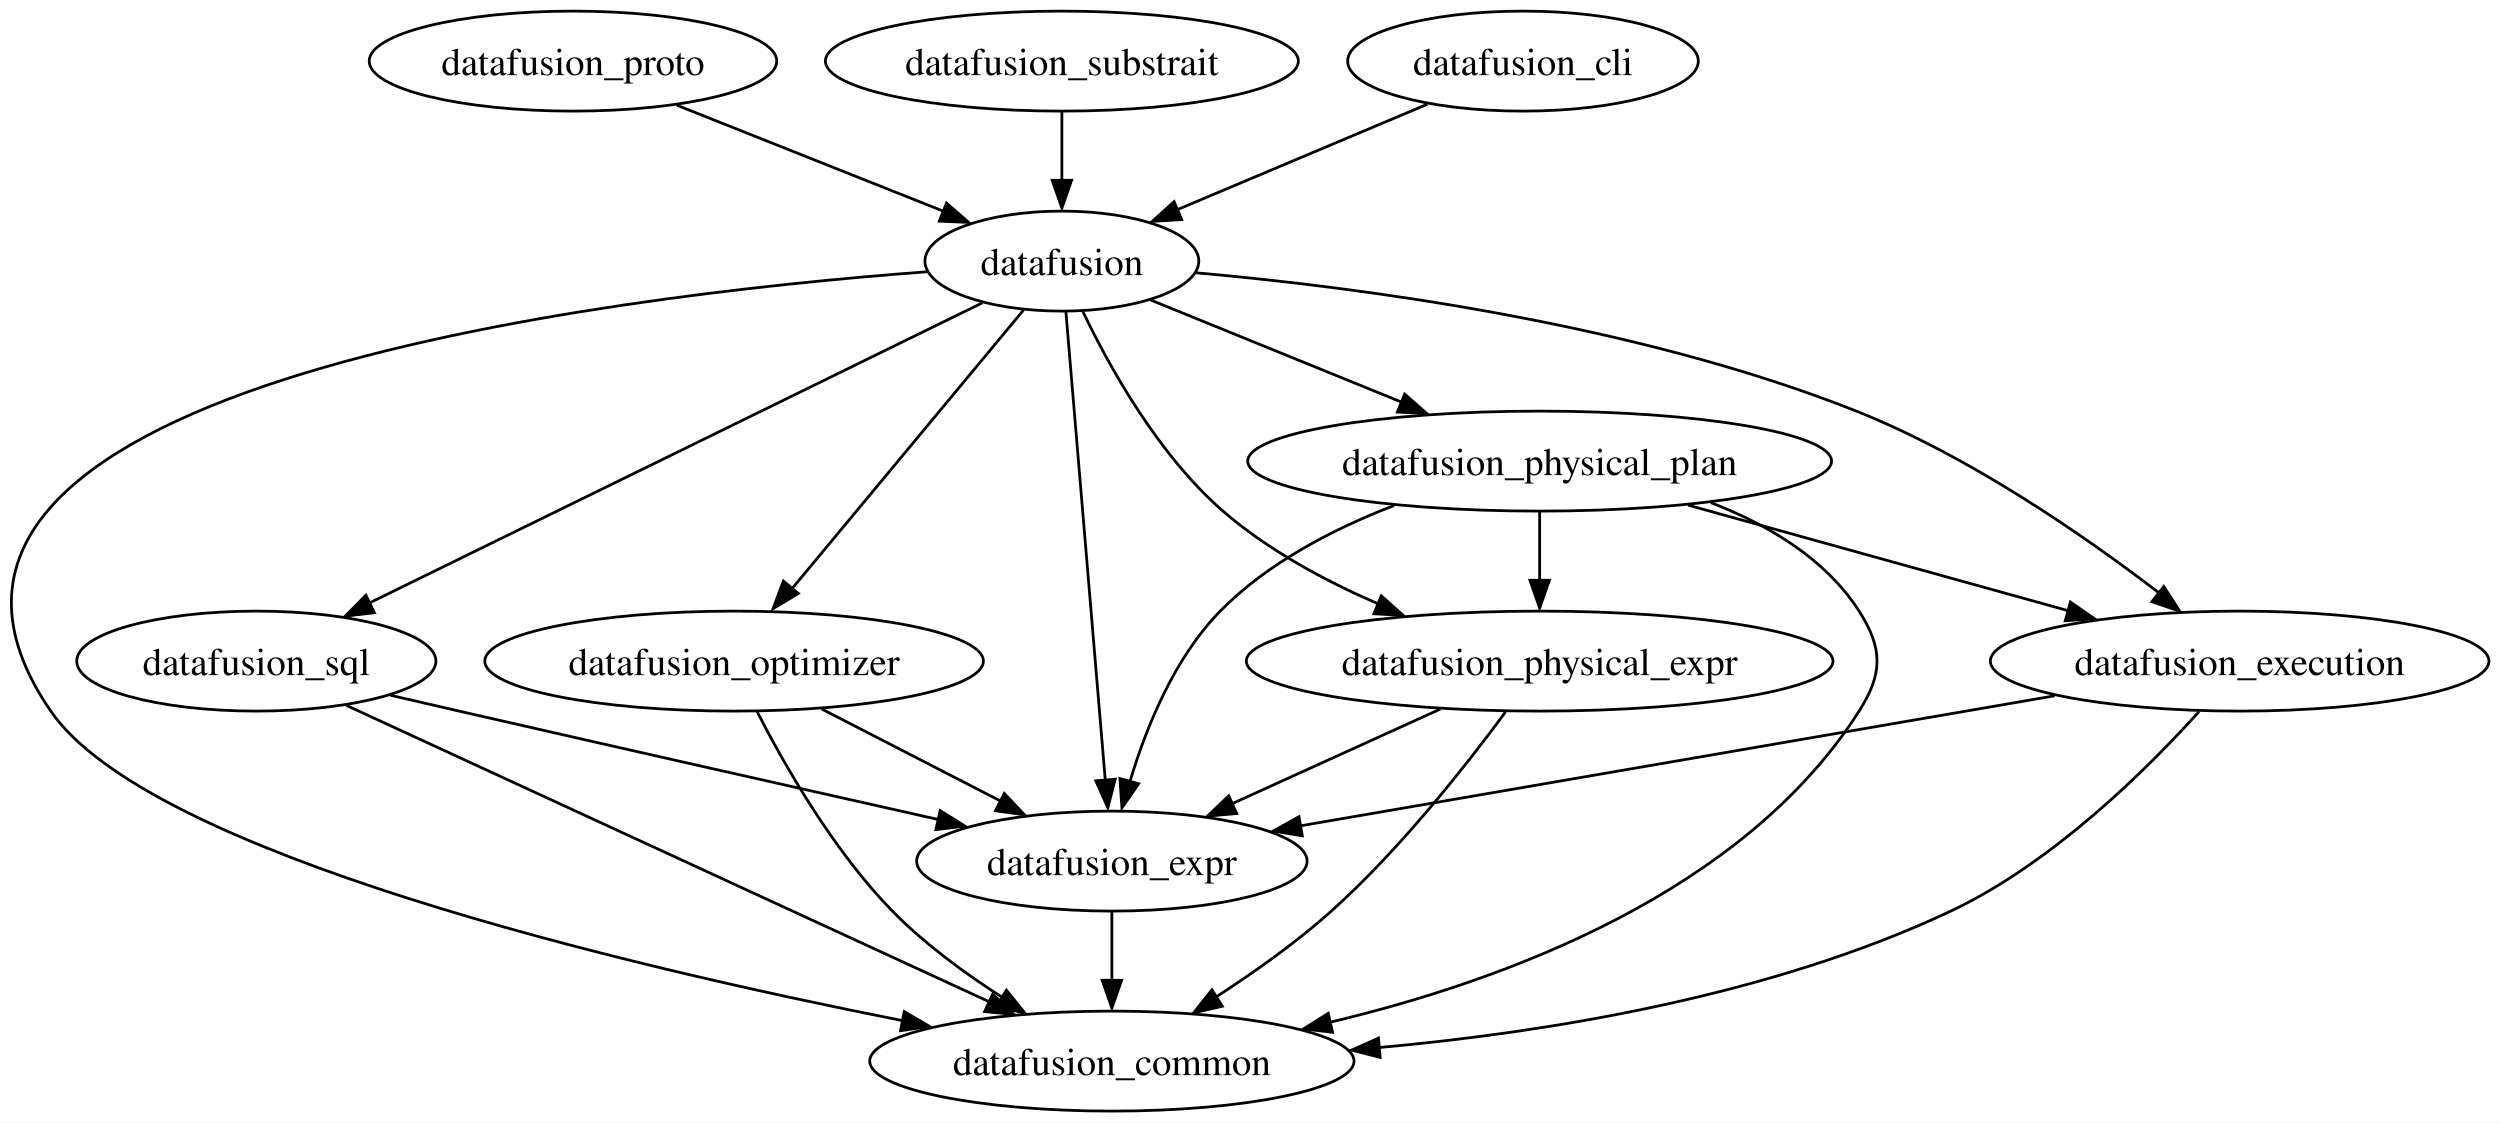
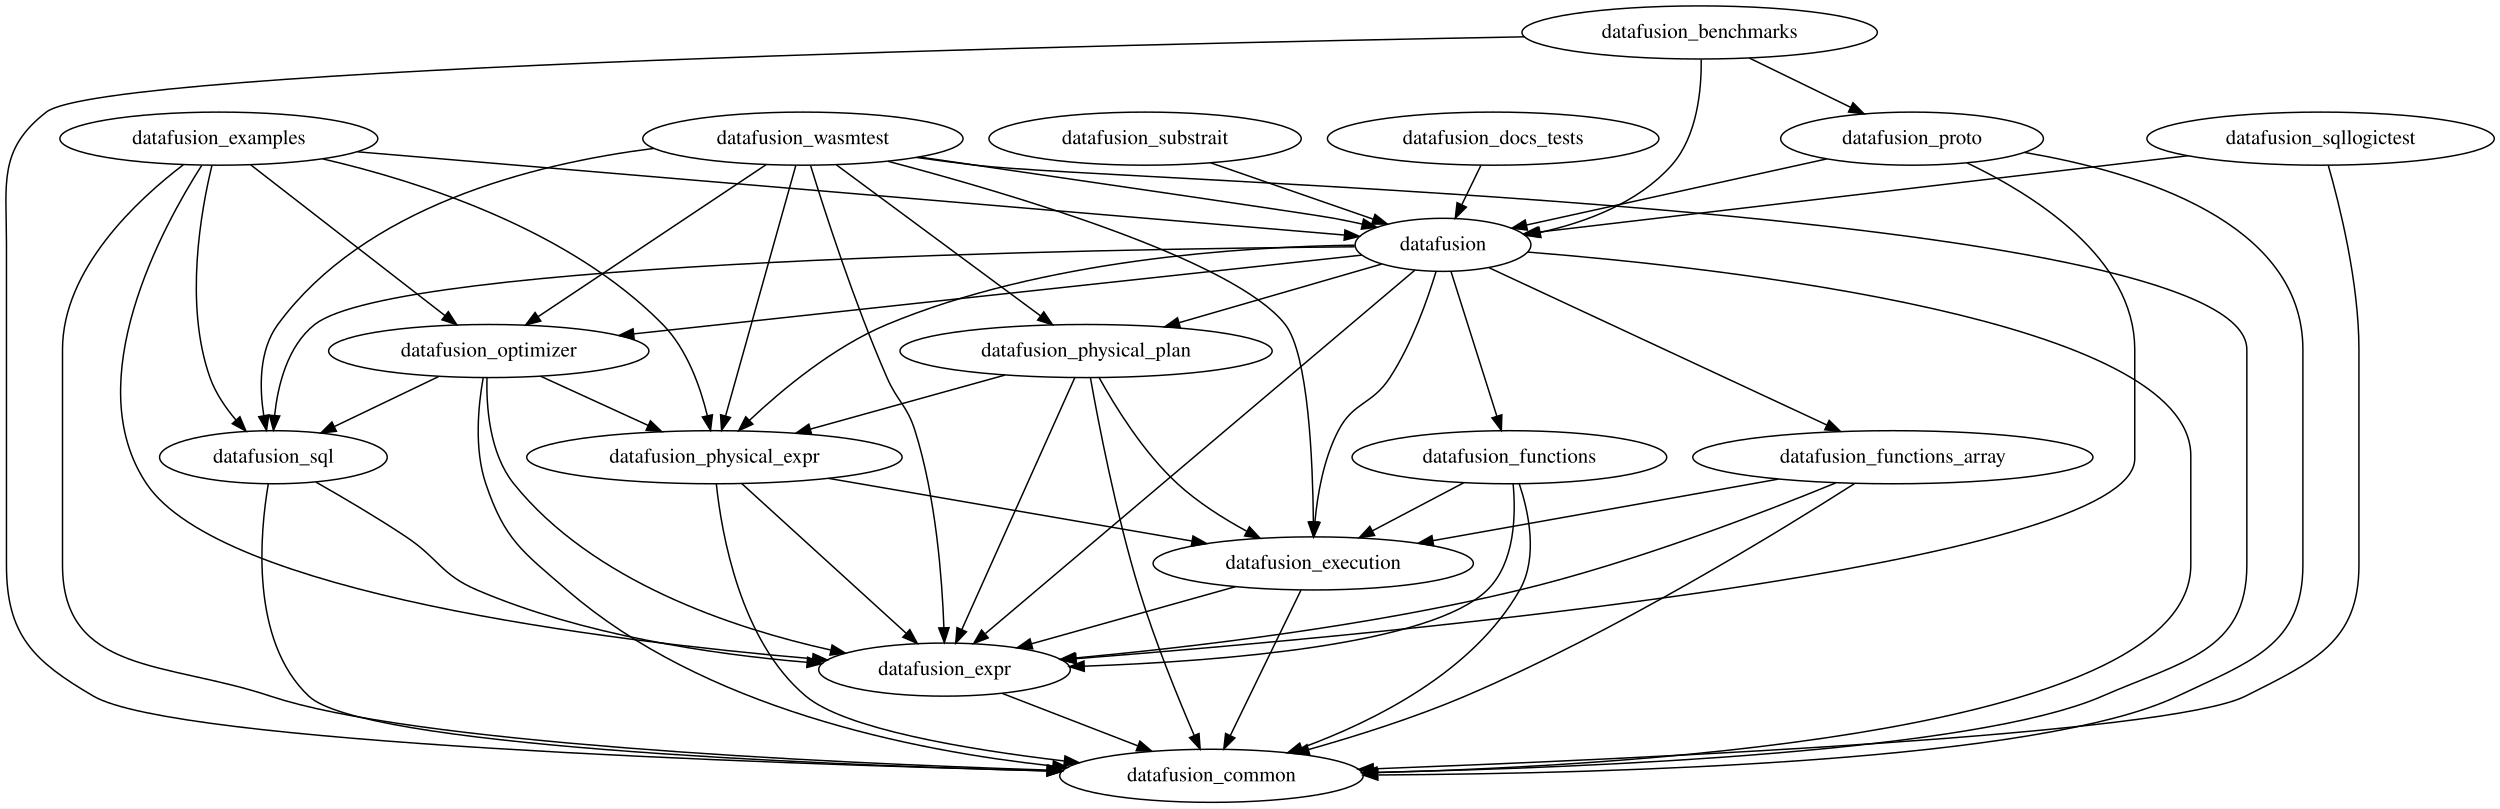
- <svg xmlns="http://www.w3.org/2000/svg" width="900pt" height="404pt" viewBox="0.00 0.00 900.01 404.00">
-   <g id="graph0" class="graph" transform="scale(1 1) rotate(0) translate(4 400)">
-     <polygon fill="white" stroke="none" points="-4,4 -4,-400 896.01,-400 896.01,4 -4,4" />
+ <svg xmlns="http://www.w3.org/2000/svg" width="1695pt" height="548pt" viewBox="0.00 0.00 1695.02 548.00">
+   <g id="graph0" class="graph" transform="scale(1 1) rotate(0) translate(4 544)">
+     <polygon fill="white" stroke="transparent" points="-4,4 -4,-544 1691.02,-544 1691.02,4 -4,4" />
    <g id="node1" class="node">
-       <ellipse fill="none" stroke="black" cx="396.28" cy="-18" rx="87.18" ry="18" />
-       <text text-anchor="middle" x="396.28" y="-12.95" font-family="Times,serif" font-size="14.00">datafusion_common</text>
+       <ellipse fill="none" stroke="black" cx="144.38" cy="-450" rx="107.78" ry="18" />
+       <text text-anchor="middle" x="144.38" y="-446.3" font-family="Times,serif" font-size="14.00">datafusion_examples</text>
    </g>
    <g id="node2" class="node">
-       <ellipse fill="none" stroke="black" cx="396.28" cy="-90" rx="70.29" ry="18" />
-       <text text-anchor="middle" x="396.28" y="-84.95" font-family="Times,serif" font-size="14.00">datafusion_expr</text>
+       <ellipse fill="none" stroke="black" cx="974.38" cy="-378" rx="59.59" ry="18" />
+       <text text-anchor="middle" x="974.38" y="-374.3" font-family="Times,serif" font-size="14.00">datafusion</text>
    </g>
    <g id="edge1" class="edge">
-       <path fill="none" stroke="black" d="M396.28,-71.7C396.28,-64.24 396.28,-55.32 396.28,-46.97" />
-       <polygon fill="black" stroke="black" points="399.78,-47.1 396.28,-37.1 392.78,-47.1 399.78,-47.1" />
+       <path fill="none" stroke="black" d="M238.38,-441.07C407.7,-426.79 759.98,-397.08 907.32,-384.66" />
+       <polygon fill="black" stroke="black" points="907.9,-388.12 917.57,-383.79 907.31,-381.14 907.9,-388.12" />
    </g>
    <g id="node3" class="node">
-       <ellipse fill="none" stroke="black" cx="88.28" cy="-162" rx="64.66" ry="18" />
-       <text text-anchor="middle" x="88.28" y="-156.95" font-family="Times,serif" font-size="14.00">datafusion_sql</text>
+       <ellipse fill="none" stroke="black" cx="817.38" cy="-18" rx="102.88" ry="18" />
+       <text text-anchor="middle" x="817.38" y="-14.3" font-family="Times,serif" font-size="14.00">datafusion_common</text>
    </g>
    <g id="edge2" class="edge">
-       <path fill="none" stroke="black" d="M120.66,-146.07C176.1,-120.51 289.31,-68.32 352.01,-39.41" />
-       <polygon fill="black" stroke="black" points="353.38,-42.17 360.99,-34.81 350.45,-35.81 353.38,-42.17" />
+       <path fill="none" stroke="black" d="M120.33,-432.33C89.06,-408.49 38.38,-361.45 38.38,-307 38.38,-307 38.38,-307 38.38,-161 38.38,-86.89 109.11,-95.52 179.38,-72 274.07,-40.31 550.14,-26.99 706.33,-21.87" />
+       <polygon fill="black" stroke="black" points="706.56,-25.37 716.44,-21.55 706.33,-18.37 706.56,-25.37" />
+     </g>
+     <g id="node4" class="node">
+       <ellipse fill="none" stroke="black" cx="636.38" cy="-90" rx="85.29" ry="18" />
+       <text text-anchor="middle" x="636.38" y="-86.3" font-family="Times,serif" font-size="14.00">datafusion_expr</text>
    </g>
    <g id="edge3" class="edge">
-       <path fill="none" stroke="black" d="M136.56,-149.7C144.81,-147.79 153.29,-145.83 161.28,-144 219.71,-130.61 286.38,-115.6 333.74,-104.98" />
-       <polygon fill="black" stroke="black" points="334.45,-108.18 343.45,-102.58 332.92,-101.35 334.45,-108.18" />
-     </g>
-     <g id="node4" class="node">
-       <ellipse fill="none" stroke="black" cx="260.28" cy="-162" rx="89.74" ry="18" />
-       <text text-anchor="middle" x="260.28" y="-156.95" font-family="Times,serif" font-size="14.00">datafusion_optimizer</text>
+       <path fill="none" stroke="black" d="M132.74,-431.83C106.54,-390.84 48.73,-285.5 95.38,-216 145.15,-141.87 406.15,-109.57 546.64,-97.38" />
+       <polygon fill="black" stroke="black" points="547.29,-100.84 556.96,-96.5 546.69,-93.86 547.29,-100.84" />
+     </g>
+     <g id="node5" class="node">
+       <ellipse fill="none" stroke="black" cx="327.38" cy="-306" rx="108.58" ry="18" />
+       <text text-anchor="middle" x="327.38" y="-302.3" font-family="Times,serif" font-size="14.00">datafusion_optimizer</text>
    </g>
    <g id="edge4" class="edge">
-       <path fill="none" stroke="black" d="M268.56,-143.8C278.33,-124.73 295.97,-93.77 317.28,-72 328.82,-60.21 343.39,-49.54 356.87,-40.93" />
-       <polygon fill="black" stroke="black" points="358.31,-43.53 364.97,-35.3 354.62,-37.58 358.31,-43.53" />
+       <path fill="none" stroke="black" d="M166.09,-432.15C198.84,-406.75 260.94,-358.56 297.79,-329.96" />
+       <polygon fill="black" stroke="black" points="299.95,-332.72 305.7,-323.82 295.65,-327.19 299.95,-332.72" />
+     </g>
+     <g id="node6" class="node">
+       <ellipse fill="none" stroke="black" cx="480.38" cy="-234" rx="127.28" ry="18" />
+       <text text-anchor="middle" x="480.38" y="-230.3" font-family="Times,serif" font-size="14.00">datafusion_physical_expr</text>
    </g>
    <g id="edge5" class="edge">
-       <path fill="none" stroke="black" d="M291.82,-144.76C310.97,-134.91 335.6,-122.23 356.13,-111.66" />
-       <polygon fill="black" stroke="black" points="357.55,-114.35 364.84,-106.67 354.35,-108.13 357.55,-114.35" />
-     </g>
-     <g id="node5" class="node">
-       <ellipse fill="none" stroke="black" cx="550.28" cy="-162" rx="105.6" ry="18" />
-       <text text-anchor="middle" x="550.28" y="-156.95" font-family="Times,serif" font-size="14.00">datafusion_physical_expr</text>
+       <path fill="none" stroke="black" d="M214.78,-436.27C282.15,-420.68 382.57,-388.01 445.38,-324 461.94,-307.12 470.91,-281.48 475.61,-262.05" />
+       <polygon fill="black" stroke="black" points="479.03,-262.78 477.75,-252.26 472.19,-261.28 479.03,-262.78" />
+     </g>
+     <g id="node7" class="node">
+       <ellipse fill="none" stroke="black" cx="181.38" cy="-234" rx="77.19" ry="18" />
+       <text text-anchor="middle" x="181.38" y="-230.3" font-family="Times,serif" font-size="14.00">datafusion_sql</text>
    </g>
    <g id="edge6" class="edge">
-       <path fill="none" stroke="black" d="M537.99,-143.69C524.08,-124.79 500.1,-94.25 475.28,-72 462.69,-60.72 447.53,-49.98 433.88,-41.16" />
-       <polygon fill="black" stroke="black" points="436.04,-37.75 425.71,-35.38 432.3,-43.67 436.04,-37.75" />
+       <path fill="none" stroke="black" d="M139.73,-431.93C132.4,-401.83 120.71,-337.82 138.38,-288 142.11,-277.51 148.89,-267.58 155.98,-259.21" />
+       <polygon fill="black" stroke="black" points="158.67,-261.46 162.79,-251.7 153.48,-256.75 158.67,-261.46" />
+     </g>
+     <g id="edge41" class="edge">
+       <path fill="none" stroke="black" d="M1032.05,-373.07C1164.93,-362.45 1481.38,-327.44 1481.38,-235 1481.38,-235 1481.38,-235 1481.38,-161 1481.38,-49.59 1119.38,-25.28 929.96,-20.19" />
+       <polygon fill="black" stroke="black" points="929.76,-16.69 919.68,-19.93 929.59,-23.69 929.76,-16.69" />
+     </g>
+     <g id="edge43" class="edge">
+       <path fill="none" stroke="black" d="M955.24,-360.8C898.46,-312.76 730.77,-170.86 664.13,-114.48" />
+       <polygon fill="black" stroke="black" points="666.05,-111.52 656.16,-107.73 661.53,-116.86 666.05,-111.52" />
+     </g>
+     <g id="edge46" class="edge">
+       <path fill="none" stroke="black" d="M919.22,-371.03C809.73,-359.19 563.67,-332.56 425.78,-317.65" />
+       <polygon fill="black" stroke="black" points="425.96,-314.14 415.64,-316.55 425.2,-321.1 425.96,-314.14" />
+     </g>
+     <g id="edge47" class="edge">
+       <path fill="none" stroke="black" d="M914.47,-377.77C837.99,-376.73 702.92,-368 597.38,-324 561.14,-308.89 526.2,-279.79 504.09,-258.98" />
+       <polygon fill="black" stroke="black" points="506.46,-256.41 496.82,-252 501.61,-261.45 506.46,-256.41" />
+     </g>
+     <g id="edge49" class="edge">
+       <path fill="none" stroke="black" d="M914.48,-376.67C743.89,-375.21 264.27,-367.27 209.38,-324 190.86,-309.4 184.35,-282.61 182.18,-262.23" />
+       <polygon fill="black" stroke="black" points="185.67,-261.95 181.4,-252.25 178.69,-262.49 185.67,-261.95" />
+     </g>
+     <g id="node8" class="node">
+       <ellipse fill="none" stroke="black" cx="1019.38" cy="-234" rx="106.68" ry="18" />
+       <text text-anchor="middle" x="1019.38" y="-230.3" font-family="Times,serif" font-size="14.00">datafusion_functions</text>
+     </g>
+     <g id="edge44" class="edge">
+       <path fill="none" stroke="black" d="M979.81,-359.87C987.51,-335.56 1001.69,-290.82 1010.82,-262.01" />
+       <polygon fill="black" stroke="black" points="1014.25,-262.78 1013.94,-252.19 1007.58,-260.66 1014.25,-262.78" />
+     </g>
+     <g id="node9" class="node">
+       <ellipse fill="none" stroke="black" cx="886.38" cy="-162" rx="108.58" ry="18" />
+       <text text-anchor="middle" x="886.38" y="-158.3" font-family="Times,serif" font-size="14.00">datafusion_execution</text>
+     </g>
+     <g id="edge42" class="edge">
+       <path fill="none" stroke="black" d="M969.67,-359.99C964.02,-341.35 953.41,-311.04 938.38,-288 926.19,-269.31 913.69,-271.79 903.38,-252 893.36,-232.75 889.21,-208.41 887.5,-190.05" />
+       <polygon fill="black" stroke="black" points="890.99,-189.73 886.76,-180.02 884.01,-190.25 890.99,-189.73" />
+     </g>
+     <g id="node11" class="node">
+       <ellipse fill="none" stroke="black" cx="732.38" cy="-306" rx="126.18" ry="18" />
+       <text text-anchor="middle" x="732.38" y="-302.3" font-family="Times,serif" font-size="14.00">datafusion_physical_plan</text>
+     </g>
+     <g id="edge48" class="edge">
+       <path fill="none" stroke="black" d="M932.78,-364.97C895.04,-354.05 838.86,-337.8 795.58,-325.28" />
+       <polygon fill="black" stroke="black" points="796.29,-321.84 785.71,-322.43 794.34,-328.57 796.29,-321.84" />
+     </g>
+     <g id="node16" class="node">
+       <ellipse fill="none" stroke="black" cx="1279.38" cy="-234" rx="135.68" ry="18" />
+       <text text-anchor="middle" x="1279.38" y="-230.3" font-family="Times,serif" font-size="14.00">datafusion_functions_array</text>
+     </g>
+     <g id="edge45" class="edge">
+       <path fill="none" stroke="black" d="M1005.59,-362.47C1059.89,-337.19 1171.92,-285.03 1234.54,-255.88" />
+       <polygon fill="black" stroke="black" points="1236.19,-258.97 1243.78,-251.58 1233.23,-252.63 1236.19,-258.97" />
    </g>
    <g id="edge7" class="edge">
-       <path fill="none" stroke="black" d="M514.56,-144.76C492.17,-134.59 463.16,-121.4 439.48,-110.64" />
-       <polygon fill="black" stroke="black" points="441.24,-107.14 430.69,-106.19 438.35,-113.51 441.24,-107.14" />
-     </g>
-     <g id="node6" class="node">
-       <ellipse fill="none" stroke="black" cx="802.28" cy="-162" rx="89.74" ry="18" />
-       <text text-anchor="middle" x="802.28" y="-156.95" font-family="Times,serif" font-size="14.00">datafusion_execution</text>
+       <path fill="none" stroke="black" d="M675.66,-73.81C702.56,-63.41 738.47,-49.52 767.41,-38.33" />
+       <polygon fill="black" stroke="black" points="768.87,-41.52 776.93,-34.64 766.34,-34.99 768.87,-41.52" />
+     </g>
+     <g id="edge29" class="edge">
+       <path fill="none" stroke="black" d="M323.59,-287.75C320.33,-269.42 317.31,-239.86 325.38,-216 338.29,-177.85 349.94,-170.36 380.38,-144 472.7,-64.04 613.13,-35.08 709.74,-24.67" />
+       <polygon fill="black" stroke="black" points="710.24,-28.14 719.83,-23.63 709.52,-21.17 710.24,-28.14" />
+     </g>
+     <g id="edge30" class="edge">
+       <path fill="none" stroke="black" d="M326.16,-287.98C325.67,-268.49 327.82,-236.59 344.38,-216 397.49,-150 492,-118.2 559.1,-103.32" />
+       <polygon fill="black" stroke="black" points="560.17,-106.67 569.21,-101.16 558.7,-99.83 560.17,-106.67" />
+     </g>
+     <g id="edge31" class="edge">
+       <path fill="none" stroke="black" d="M362.48,-288.94C384.12,-279.04 412.07,-266.25 435.33,-255.61" />
+       <polygon fill="black" stroke="black" points="437.01,-258.69 444.65,-251.35 434.1,-252.33 437.01,-258.69" />
+     </g>
+     <g id="edge32" class="edge">
+       <path fill="none" stroke="black" d="M293.52,-288.76C272.44,-278.66 245.18,-265.59 222.81,-254.86" />
+       <polygon fill="black" stroke="black" points="224.09,-251.59 213.56,-250.43 221.06,-257.91 224.09,-251.59" />
+     </g>
+     <g id="edge36" class="edge">
+       <path fill="none" stroke="black" d="M481.69,-215.81C485.19,-182.52 497.82,-109.29 542.38,-72 568.76,-49.93 649.98,-36.06 717.37,-28.08" />
+       <polygon fill="black" stroke="black" points="718.1,-31.52 727.63,-26.89 717.29,-24.56 718.1,-31.52" />
+     </g>
+     <g id="edge38" class="edge">
+       <path fill="none" stroke="black" d="M498.89,-216.15C526.57,-190.96 578.85,-143.37 610.36,-114.68" />
+       <polygon fill="black" stroke="black" points="612.86,-117.14 617.9,-107.82 608.15,-111.97 612.86,-117.14" />
+     </g>
+     <g id="edge37" class="edge">
+       <path fill="none" stroke="black" d="M557.7,-219.67C628.24,-207.51 732.15,-189.59 804.18,-177.17" />
+       <polygon fill="black" stroke="black" points="804.86,-180.61 814.12,-175.46 803.67,-173.71 804.86,-180.61" />
+     </g>
+     <g id="edge19" class="edge">
+       <path fill="none" stroke="black" d="M177.9,-215.85C172.25,-182.65 165.44,-109.55 205.38,-72 240.96,-38.55 538.93,-25.83 705.59,-21.31" />
+       <polygon fill="black" stroke="black" points="705.98,-24.8 715.89,-21.03 705.8,-17.8 705.98,-24.8" />
+     </g>
+     <g id="edge20" class="edge">
+       <path fill="none" stroke="black" d="M210.26,-217.08C228.16,-206.95 251.47,-193.27 271.38,-180 293.57,-165.21 294.87,-154.5 319.38,-144 390.71,-113.46 478.09,-100.46 543.03,-94.95" />
+       <polygon fill="black" stroke="black" points="543.56,-98.42 553.25,-94.13 543,-91.44 543.56,-98.42" />
    </g>
    <g id="edge8" class="edge">
-       <path fill="none" stroke="black" d="M787.65,-143.81C769.09,-123.22 735.03,-89.34 698.28,-72 633.67,-41.52 553.81,-28.43 492.45,-22.88" />
-       <polygon fill="black" stroke="black" points="492.86,-19.32 482.6,-21.96 492.27,-26.29 492.86,-19.32" />
+       <path fill="none" stroke="black" d="M1026.08,-216.03C1032.36,-197.16 1039.08,-166.38 1026.38,-144 995,-88.66 928.31,-55.19 878.65,-37" />
+       <polygon fill="black" stroke="black" points="879.56,-33.61 868.96,-33.56 877.22,-40.21 879.56,-33.61" />
+     </g>
+     <g id="edge10" class="edge">
+       <path fill="none" stroke="black" d="M1021.9,-215.92C1023.8,-195.75 1023.44,-162.61 1004.38,-144 966.64,-107.14 827.05,-95.75 731.07,-92.32" />
+       <polygon fill="black" stroke="black" points="731.16,-88.82 721.05,-91.99 730.93,-95.82 731.16,-88.82" />
    </g>
    <g id="edge9" class="edge">
-       <path fill="none" stroke="black" d="M735.69,-149.52C660.75,-136.6 539.65,-115.72 464.18,-102.71" />
-       <polygon fill="black" stroke="black" points="464.83,-99.1 454.38,-100.85 463.64,-105.99 464.83,-99.1" />
-     </g>
-     <g id="node7" class="node">
-       <ellipse fill="none" stroke="black" cx="550.28" cy="-234" rx="105.09" ry="18" />
-       <text text-anchor="middle" x="550.28" y="-228.95" font-family="Times,serif" font-size="14.00">datafusion_physical_plan</text>
-     </g>
-     <g id="edge10" class="edge">
-       <path fill="none" stroke="black" d="M611.93,-219.04C632.47,-211.13 653.19,-198.88 665.28,-180 673.9,-166.53 673.88,-157.49 665.28,-144 623.62,-78.71 538.09,-47 474.59,-31.94" />
-       <polygon fill="black" stroke="black" points="475.73,-28.38 465.2,-29.57 474.18,-35.2 475.73,-28.38" />
+       <path fill="none" stroke="black" d="M988.54,-216.76C970.04,-207.03 946.31,-194.54 926.38,-184.05" />
+       <polygon fill="black" stroke="black" points="928,-180.95 917.52,-179.39 924.74,-187.14 928,-180.95" />
+     </g>
+     <g id="edge53" class="edge">
+       <path fill="none" stroke="black" d="M878.06,-143.87C866.15,-119.35 844.12,-74.03 830.14,-45.26" />
+       <polygon fill="black" stroke="black" points="833.25,-43.65 825.74,-36.19 826.96,-46.71 833.25,-43.65" />
+     </g>
+     <g id="edge54" class="edge">
+       <path fill="none" stroke="black" d="M833.67,-146.24C793.22,-134.91 737.38,-119.28 695.43,-107.53" />
+       <polygon fill="black" stroke="black" points="696.2,-104.11 685.63,-104.79 694.31,-110.85 696.2,-104.11" />
+     </g>
+     <g id="node10" class="node">
+       <ellipse fill="none" stroke="black" cx="540.38" cy="-450" rx="108.58" ry="18" />
+       <text text-anchor="middle" x="540.38" y="-446.3" font-family="Times,serif" font-size="14.00">datafusion_wasmtest</text>
+     </g>
+     <g id="edge11" class="edge">
+       <path fill="none" stroke="black" d="M619.01,-437.59C720.75,-422.79 886.69,-398.58 900.38,-396 906.59,-394.83 913.06,-393.51 919.49,-392.12" />
+       <polygon fill="black" stroke="black" points="920.49,-395.49 929.5,-389.91 918.98,-388.65 920.49,-395.49" />
    </g>
    <g id="edge12" class="edge">
-       <path fill="none" stroke="black" d="M497.84,-218.01C476.26,-209.69 452.37,-197.42 435.28,-180 418.68,-163.09 408.56,-137.95 402.8,-118.7" />
-       <polygon fill="black" stroke="black" points="405.92,-117.86 399.9,-109.15 399.17,-119.72 405.92,-117.86" />
+       <path fill="none" stroke="black" d="M617.4,-437.24C630.72,-435.37 644.44,-433.54 657.38,-432 753.48,-420.54 1519.38,-403.78 1519.38,-307 1519.38,-307 1519.38,-307 1519.38,-161 1519.38,-102.16 1475.29,-95.58 1421.38,-72 1335.95,-34.62 1079.45,-23.6 929.6,-20.35" />
+       <polygon fill="black" stroke="black" points="929.52,-16.85 919.45,-20.14 929.37,-23.84 929.52,-16.85" />
+     </g>
+     <g id="edge14" class="edge">
+       <path fill="none" stroke="black" d="M545.58,-431.76C554.76,-401.95 575.01,-339.06 597.38,-288 604.64,-271.43 610.96,-269.26 616.38,-252 630.65,-206.62 634.8,-151.03 635.97,-118.47" />
+       <polygon fill="black" stroke="black" points="639.47,-118.45 636.26,-108.35 632.47,-118.25 639.47,-118.45" />
+     </g>
+     <g id="edge15" class="edge">
+       <path fill="none" stroke="black" d="M515.53,-432.43C477.24,-406.9 403.74,-357.91 360.82,-329.29" />
+       <polygon fill="black" stroke="black" points="362.67,-326.32 352.41,-323.68 358.78,-332.14 362.67,-326.32" />
+     </g>
+     <g id="edge16" class="edge">
+       <path fill="none" stroke="black" d="M535.57,-431.85C525.17,-394.75 500.52,-306.81 487.98,-262.1" />
+       <polygon fill="black" stroke="black" points="491.28,-260.92 485.22,-252.23 484.54,-262.81 491.28,-260.92" />
+     </g>
+     <g id="edge18" class="edge">
+       <path fill="none" stroke="black" d="M439.39,-443.4C356.27,-432.89 242.93,-403.72 184.38,-324 171.49,-306.44 171.88,-281.25 174.84,-262.15" />
+       <polygon fill="black" stroke="black" points="178.29,-262.72 176.68,-252.25 171.41,-261.44 178.29,-262.72" />
    </g>
    <g id="edge13" class="edge">
-       <path fill="none" stroke="black" d="M550.28,-215.7C550.28,-208.24 550.28,-199.32 550.28,-190.97" />
-       <polygon fill="black" stroke="black" points="553.78,-191.1 550.28,-181.1 546.78,-191.1 553.78,-191.1" />
-     </g>
-     <g id="edge11" class="edge">
-       <path fill="none" stroke="black" d="M603.72,-218.15C643.81,-207.02 698.77,-191.75 740.7,-180.1" />
-       <polygon fill="black" stroke="black" points="741.36,-183.27 750.06,-177.23 739.49,-176.53 741.36,-183.27" />
-     </g>
-     <g id="node8" class="node">
-       <ellipse fill="none" stroke="black" cx="378.28" cy="-306" rx="49.3" ry="18" />
-       <text text-anchor="middle" x="378.28" y="-300.95" font-family="Times,serif" font-size="14.00">datafusion</text>
-     </g>
-     <g id="edge14" class="edge">
-       <path fill="none" stroke="black" d="M329.86,-302.18C213.65,-293.5 -65.71,-260.28 14.28,-144 49.43,-92.9 219.97,-52.49 320.91,-32.57" />
-       <polygon fill="black" stroke="black" points="321.52,-35.82 330.66,-30.47 320.18,-28.95 321.52,-35.82" />
-     </g>
-     <g id="edge16" class="edge">
-       <path fill="none" stroke="black" d="M379.72,-287.85C382.82,-250.99 390.14,-163.92 393.92,-118.96" />
-       <polygon fill="black" stroke="black" points="397.48,-119.49 394.83,-109.23 390.5,-118.9 397.48,-119.49" />
-     </g>
-     <g id="edge20" class="edge">
-       <path fill="none" stroke="black" d="M349.68,-291C297.94,-265.66 188.66,-212.15 129.09,-182.99" />
-       <polygon fill="black" stroke="black" points="130.79,-179.43 120.27,-178.18 127.72,-185.72 130.79,-179.43" />
+       <path fill="none" stroke="black" d="M598.04,-434.64C682.46,-412.41 833.41,-367.64 867.38,-324 883.14,-303.76 886.09,-230.71 886.48,-190.32" />
+       <polygon fill="black" stroke="black" points="889.99,-190.12 886.54,-180.1 882.99,-190.09 889.99,-190.12" />
    </g>
    <g id="edge17" class="edge">
-       <path fill="none" stroke="black" d="M364.51,-288.43C344.01,-263.77 305.32,-217.2 281.28,-188.27" />
-       <polygon fill="black" stroke="black" points="283.4,-186.36 274.32,-180.9 278.02,-190.83 283.4,-186.36" />
-     </g>
-     <g id="edge18" class="edge">
-       <path fill="none" stroke="black" d="M385.83,-287.87C395.2,-268.28 412.86,-236.3 436.28,-216 452.42,-202 472.89,-190.96 492.02,-182.66" />
-       <polygon fill="black" stroke="black" points="493.27,-185.51 501.17,-178.45 490.59,-179.05 493.27,-185.51" />
-     </g>
-     <g id="edge15" class="edge">
-       <path fill="none" stroke="black" d="M426.66,-301.78C484.84,-296.62 584.61,-283.64 664.28,-252 704.98,-235.83 746.53,-207.02 773.25,-186.56" />
-       <polygon fill="black" stroke="black" points="774.98,-188.87 780.72,-179.97 770.68,-183.35 774.98,-188.87" />
-     </g>
-     <g id="edge19" class="edge">
-       <path fill="none" stroke="black" d="M410.23,-292C435.6,-281.67 471.54,-267.05 500.65,-255.2" />
-       <polygon fill="black" stroke="black" points="501.69,-258.14 509.64,-251.13 499.06,-251.66 501.69,-258.14" />
-     </g>
-     <g id="node9" class="node">
-       <ellipse fill="none" stroke="black" cx="202.28" cy="-378" rx="73.36" ry="18" />
-       <text text-anchor="middle" x="202.28" y="-372.95" font-family="Times,serif" font-size="14.00">datafusion_proto</text>
+       <path fill="none" stroke="black" d="M563.16,-432.15C597.52,-406.75 662.67,-358.56 701.34,-329.96" />
+       <polygon fill="black" stroke="black" points="703.68,-332.59 709.63,-323.82 699.51,-326.96 703.68,-332.59" />
    </g>
    <g id="edge21" class="edge">
-       <path fill="none" stroke="black" d="M239.6,-362.15C267.76,-350.95 306.43,-335.58 335.78,-323.9" />
-       <polygon fill="black" stroke="black" points="336.74,-326.89 344.74,-319.94 334.15,-320.38 336.74,-326.89" />
-     </g>
-     <g id="node10" class="node">
-       <ellipse fill="none" stroke="black" cx="378.28" cy="-378" rx="85.13" ry="18" />
-       <text text-anchor="middle" x="378.28" y="-372.95" font-family="Times,serif" font-size="14.00">datafusion_substrait</text>
+       <path fill="none" stroke="black" d="M735.32,-287.86C740.6,-258.18 752.64,-195.49 768.38,-144 779.04,-109.17 794.94,-70.29 805.72,-45.28" />
+       <polygon fill="black" stroke="black" points="808.93,-46.66 809.71,-36.09 802.51,-43.87 808.93,-46.66" />
+     </g>
+     <g id="edge23" class="edge">
+       <path fill="none" stroke="black" d="M724.69,-287.85C707.94,-250.5 668.07,-161.63 648.14,-117.21" />
+       <polygon fill="black" stroke="black" points="651.27,-115.63 643.98,-107.94 644.88,-118.49 651.27,-115.63" />
+     </g>
+     <g id="edge24" class="edge">
+       <path fill="none" stroke="black" d="M677.39,-289.72C638.59,-278.95 586.46,-264.46 545.56,-253.11" />
+       <polygon fill="black" stroke="black" points="546.26,-249.67 535.69,-250.36 544.39,-256.41 546.26,-249.67" />
    </g>
    <g id="edge22" class="edge">
-       <path fill="none" stroke="black" d="M378.28,-359.7C378.28,-352.24 378.28,-343.32 378.28,-334.97" />
-       <polygon fill="black" stroke="black" points="381.78,-335.1 378.28,-325.1 374.78,-335.1 381.78,-335.1" />
-     </g>
-     <g id="node11" class="node">
-       <ellipse fill="none" stroke="black" cx="544.28" cy="-378" rx="63.12" ry="18" />
-       <text text-anchor="middle" x="544.28" y="-372.95" font-family="Times,serif" font-size="14.00">datafusion_cli</text>
-     </g>
-     <g id="edge23" class="edge">
-       <path fill="none" stroke="black" d="M509.88,-362.5C483.66,-351.44 447.45,-336.17 419.65,-324.45" />
-       <polygon fill="black" stroke="black" points="421.39,-320.96 410.82,-320.3 418.67,-327.41 421.39,-320.96" />
+       <path fill="none" stroke="black" d="M741.25,-287.92C751.89,-268.66 771.21,-237.26 794.38,-216 808.12,-203.39 825.36,-192.48 841.2,-183.88" />
+       <polygon fill="black" stroke="black" points="843.1,-186.84 850.32,-179.09 839.84,-180.64 843.1,-186.84" />
+     </g>
+     <g id="node12" class="node">
+       <ellipse fill="none" stroke="black" cx="1148.38" cy="-522" rx="120.48" ry="18" />
+       <text text-anchor="middle" x="1148.38" y="-518.3" font-family="Times,serif" font-size="14.00">datafusion_benchmarks</text>
+     </g>
+     <g id="edge25" class="edge">
+       <path fill="none" stroke="black" d="M1149.44,-503.72C1149.68,-483.98 1147,-451.85 1129.38,-432 1106.81,-406.57 1071.52,-393.33 1040.3,-386.44" />
+       <polygon fill="black" stroke="black" points="1040.83,-382.98 1030.34,-384.42 1039.44,-389.84 1040.83,-382.98" />
+     </g>
+     <g id="edge26" class="edge">
+       <path fill="none" stroke="black" d="M1029.67,-519.04C749.26,-513.92 66.41,-498.4 27.38,-468 -5.23,-442.6 0.38,-420.34 0.38,-379 0.38,-379 0.38,-379 0.38,-161 0.38,-113.54 18.38,-95.89 59.38,-72 113.79,-40.3 508.68,-26.4 705.91,-21.39" />
+       <polygon fill="black" stroke="black" points="706.1,-24.88 716.01,-21.13 705.93,-17.89 706.1,-24.88" />
+     </g>
+     <g id="node13" class="node">
+       <ellipse fill="none" stroke="black" cx="1292.38" cy="-450" rx="89.08" ry="18" />
+       <text text-anchor="middle" x="1292.38" y="-446.3" font-family="Times,serif" font-size="14.00">datafusion_proto</text>
+     </g>
+     <g id="edge27" class="edge">
+       <path fill="none" stroke="black" d="M1182.15,-504.59C1202.66,-494.62 1229,-481.81 1250.79,-471.22" />
+       <polygon fill="black" stroke="black" points="1252.36,-474.35 1259.82,-466.83 1249.3,-468.05 1252.36,-474.35" />
+     </g>
+     <g id="edge33" class="edge">
+       <path fill="none" stroke="black" d="M1234.43,-436.24C1176.63,-423.52 1088.42,-404.1 1031.07,-391.48" />
+       <polygon fill="black" stroke="black" points="1031.61,-388.01 1021.09,-389.28 1030.1,-394.85 1031.61,-388.01" />
+     </g>
+     <g id="edge34" class="edge">
+       <path fill="none" stroke="black" d="M1368.68,-440.64C1446.96,-427.32 1557.38,-393.25 1557.38,-307 1557.38,-307 1557.38,-307 1557.38,-161 1557.38,-106.3 1521.76,-95.52 1472.38,-72 1379.47,-27.74 1092.21,-19.54 930.67,-18.56" />
+       <polygon fill="black" stroke="black" points="930.23,-15.06 920.21,-18.5 930.2,-22.06 930.23,-15.06" />
+     </g>
+     <g id="edge35" class="edge">
+       <path fill="none" stroke="black" d="M1329.71,-433.53C1374.42,-412.22 1443.38,-369.26 1443.38,-307 1443.38,-307 1443.38,-307 1443.38,-233 1443.38,-160.79 935.69,-113.79 725.68,-97.44" />
+       <polygon fill="black" stroke="black" points="725.84,-93.95 715.6,-96.67 725.3,-100.93 725.84,-93.95" />
+     </g>
+     <g id="node14" class="node">
+       <ellipse fill="none" stroke="black" cx="1008.38" cy="-450" rx="112.38" ry="18" />
+       <text text-anchor="middle" x="1008.38" y="-446.3" font-family="Times,serif" font-size="14.00">datafusion_docs_tests</text>
+     </g>
+     <g id="edge28" class="edge">
+       <path fill="none" stroke="black" d="M999.98,-431.7C996.11,-423.73 991.43,-414.1 987.14,-405.26" />
+       <polygon fill="black" stroke="black" points="990.21,-403.57 982.69,-396.1 983.91,-406.63 990.21,-403.57" />
+     </g>
+     <g id="node15" class="node">
+       <ellipse fill="none" stroke="black" cx="1569.38" cy="-450" rx="117.78" ry="18" />
+       <text text-anchor="middle" x="1569.38" y="-446.3" font-family="Times,serif" font-size="14.00">datafusion_sqllogictest</text>
+     </g>
+     <g id="edge39" class="edge">
+       <path fill="none" stroke="black" d="M1479.34,-438.41C1358.17,-424.15 1145.58,-399.14 1039.06,-386.61" />
+       <polygon fill="black" stroke="black" points="1039.43,-383.13 1029.09,-385.44 1038.61,-390.08 1039.43,-383.13" />
+     </g>
+     <g id="edge40" class="edge">
+       <path fill="none" stroke="black" d="M1574.65,-431.7C1582.24,-405.14 1595.38,-352.61 1595.38,-307 1595.38,-307 1595.38,-307 1595.38,-161 1595.38,-108.7 1565.1,-95.53 1518.38,-72 1467.03,-46.14 1111.46,-29.63 927.36,-22.72" />
+       <polygon fill="black" stroke="black" points="927.23,-19.22 917.1,-22.34 926.97,-26.21 927.23,-19.22" />
+     </g>
+     <g id="edge50" class="edge">
+       <path fill="none" stroke="black" d="M1253.53,-216.22C1203.95,-184.59 1091.36,-115.46 989.38,-72 955.26,-57.46 915.79,-45 883.28,-35.83" />
+       <polygon fill="black" stroke="black" points="884,-32.4 873.43,-33.09 882.12,-39.14 884,-32.4" />
+     </g>
+     <g id="edge52" class="edge">
+       <path fill="none" stroke="black" d="M1240.69,-216.61C1191.68,-196.5 1104.24,-162.78 1026.38,-144 924.46,-119.42 804.61,-105.26 724.94,-97.87" />
+       <polygon fill="black" stroke="black" points="725.22,-94.38 714.94,-96.96 724.59,-101.35 725.22,-94.38" />
+     </g>
+     <g id="edge51" class="edge">
+       <path fill="none" stroke="black" d="M1201.74,-219.17C1134.05,-207.11 1036.21,-189.69 967.5,-177.45" />
+       <polygon fill="black" stroke="black" points="968.05,-173.99 957.59,-175.68 966.82,-180.88 968.05,-173.99" />
+     </g>
+     <g id="node17" class="node">
+       <ellipse fill="none" stroke="black" cx="772.38" cy="-450" rx="105.88" ry="18" />
+       <text text-anchor="middle" x="772.38" y="-446.3" font-family="Times,serif" font-size="14.00">datafusion_substrait</text>
+     </g>
+     <g id="edge55" class="edge">
+       <path fill="none" stroke="black" d="M816.71,-433.64C849.38,-422.32 893.73,-406.95 927.07,-395.39" />
+       <polygon fill="black" stroke="black" points="928.3,-398.67 936.6,-392.09 926.01,-392.06 928.3,-398.67" />
    </g>
  </g>
</svg>
